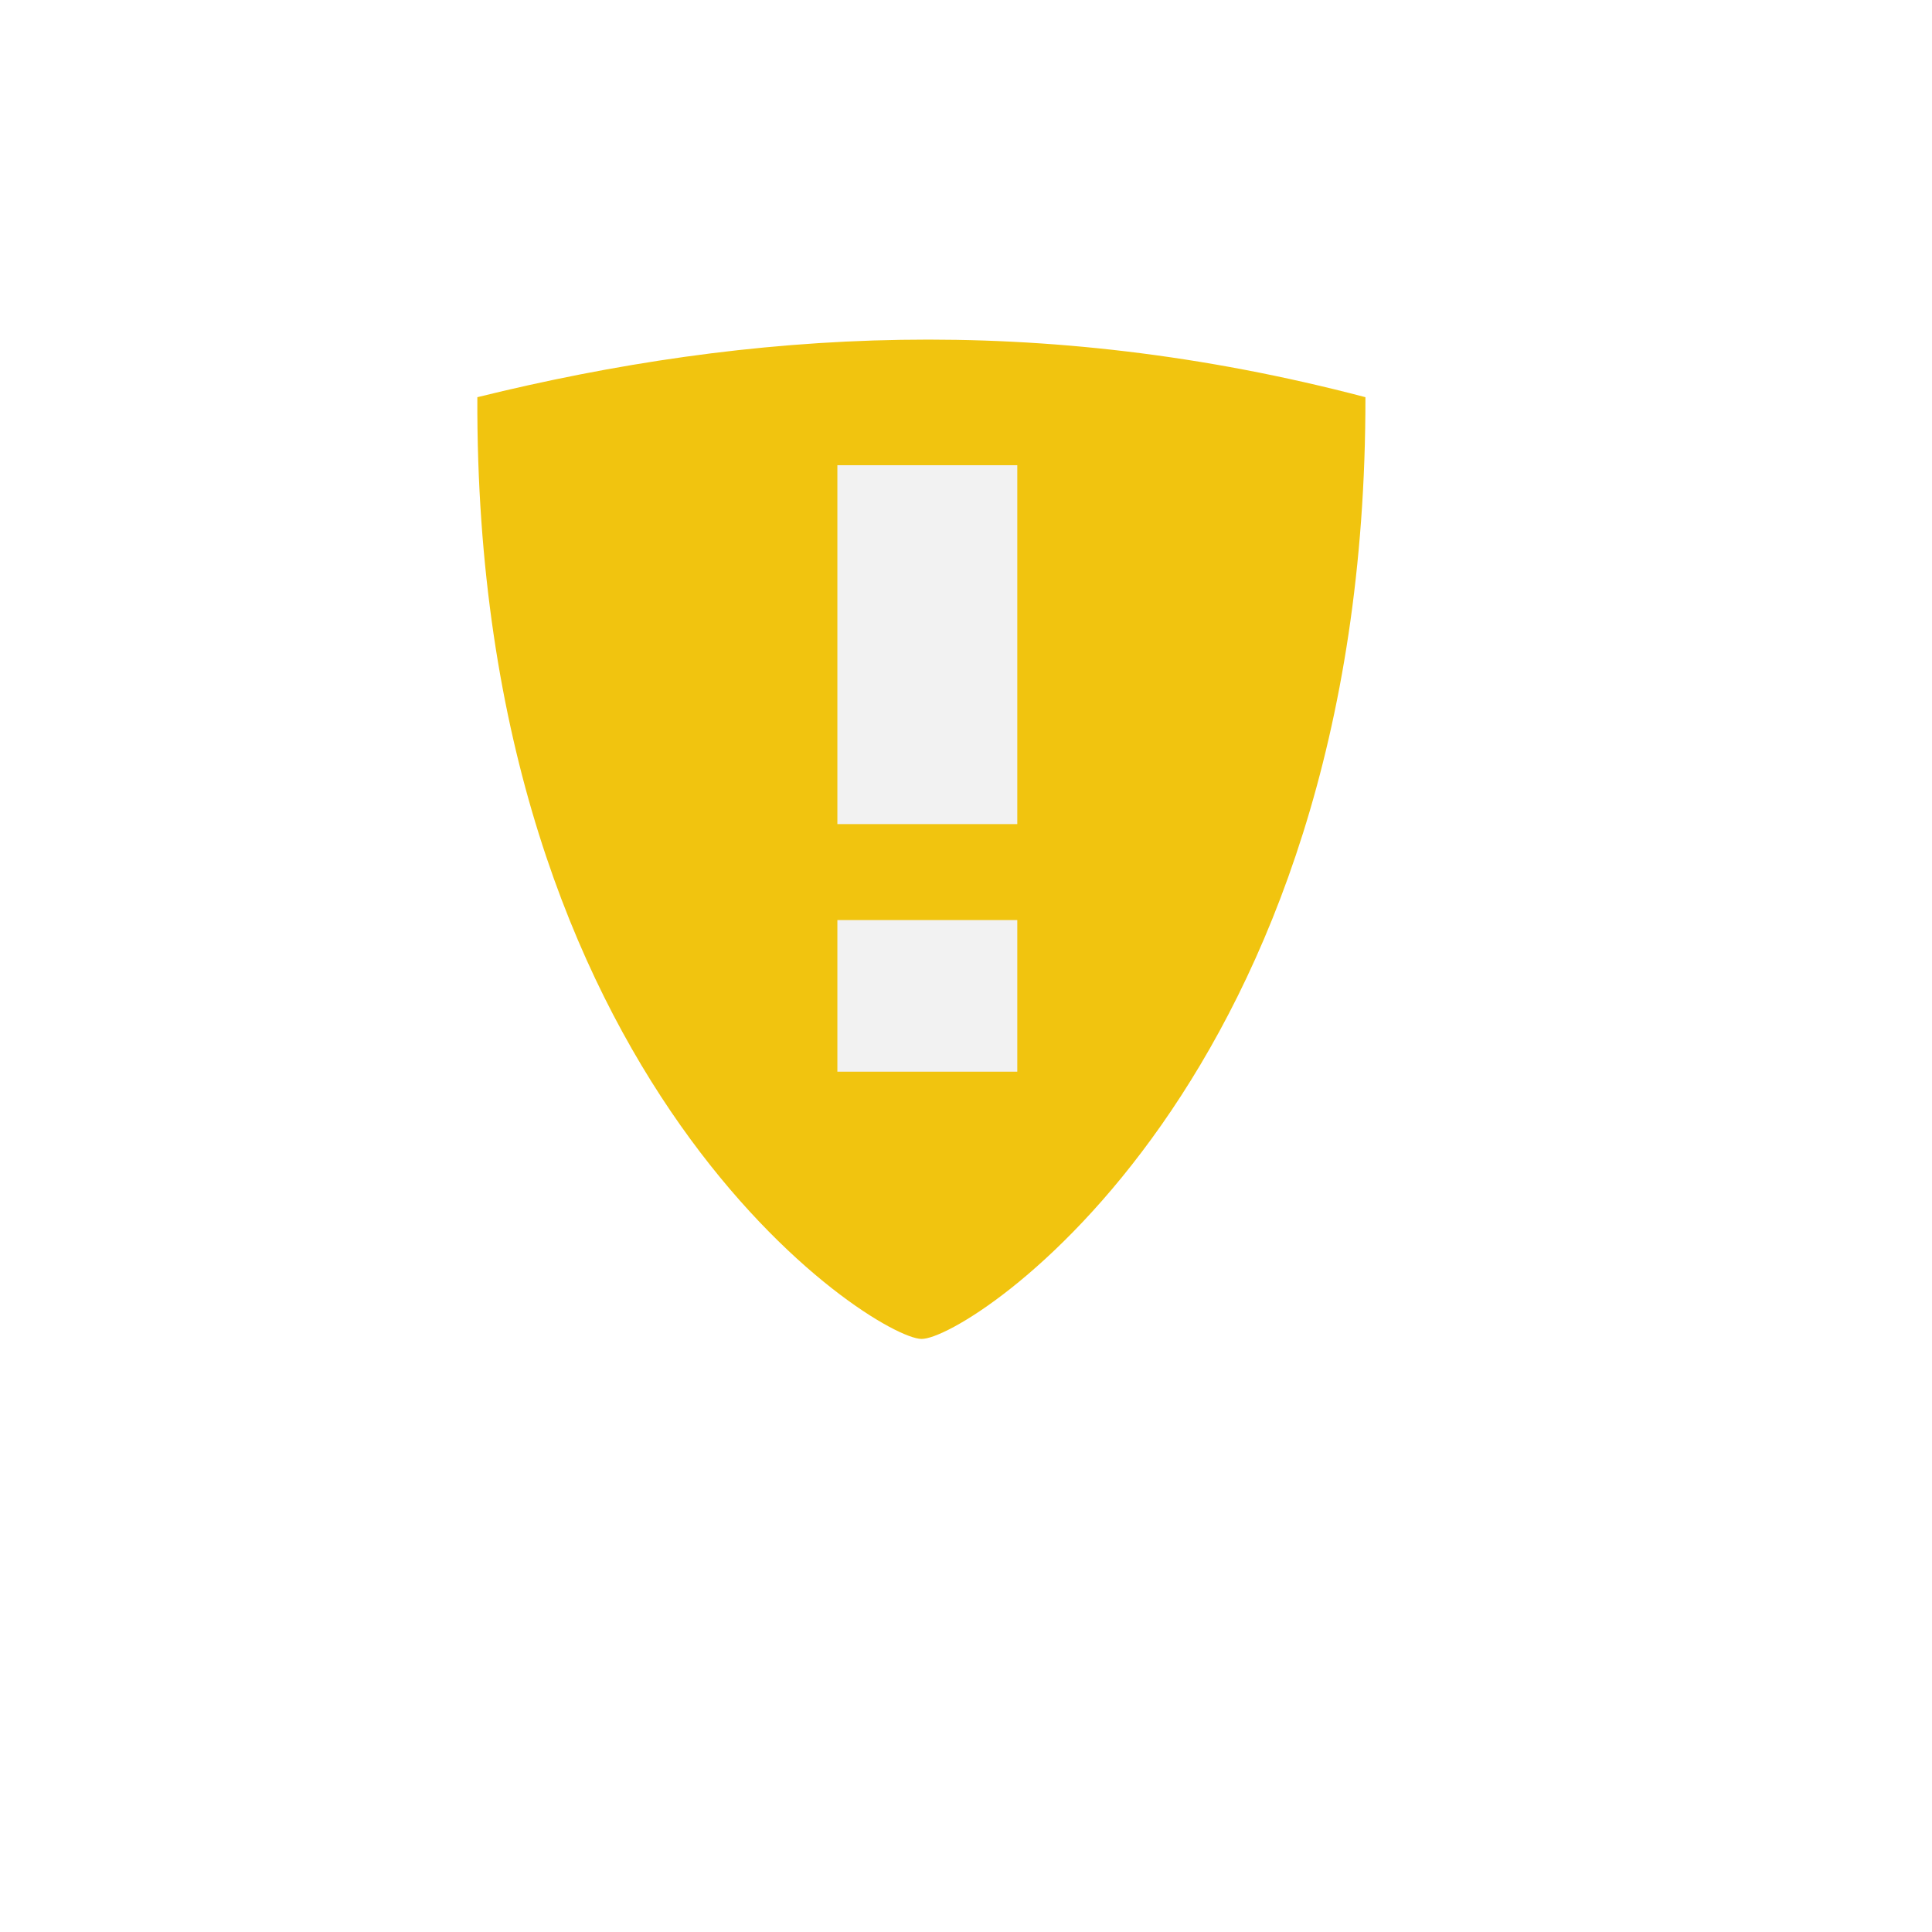
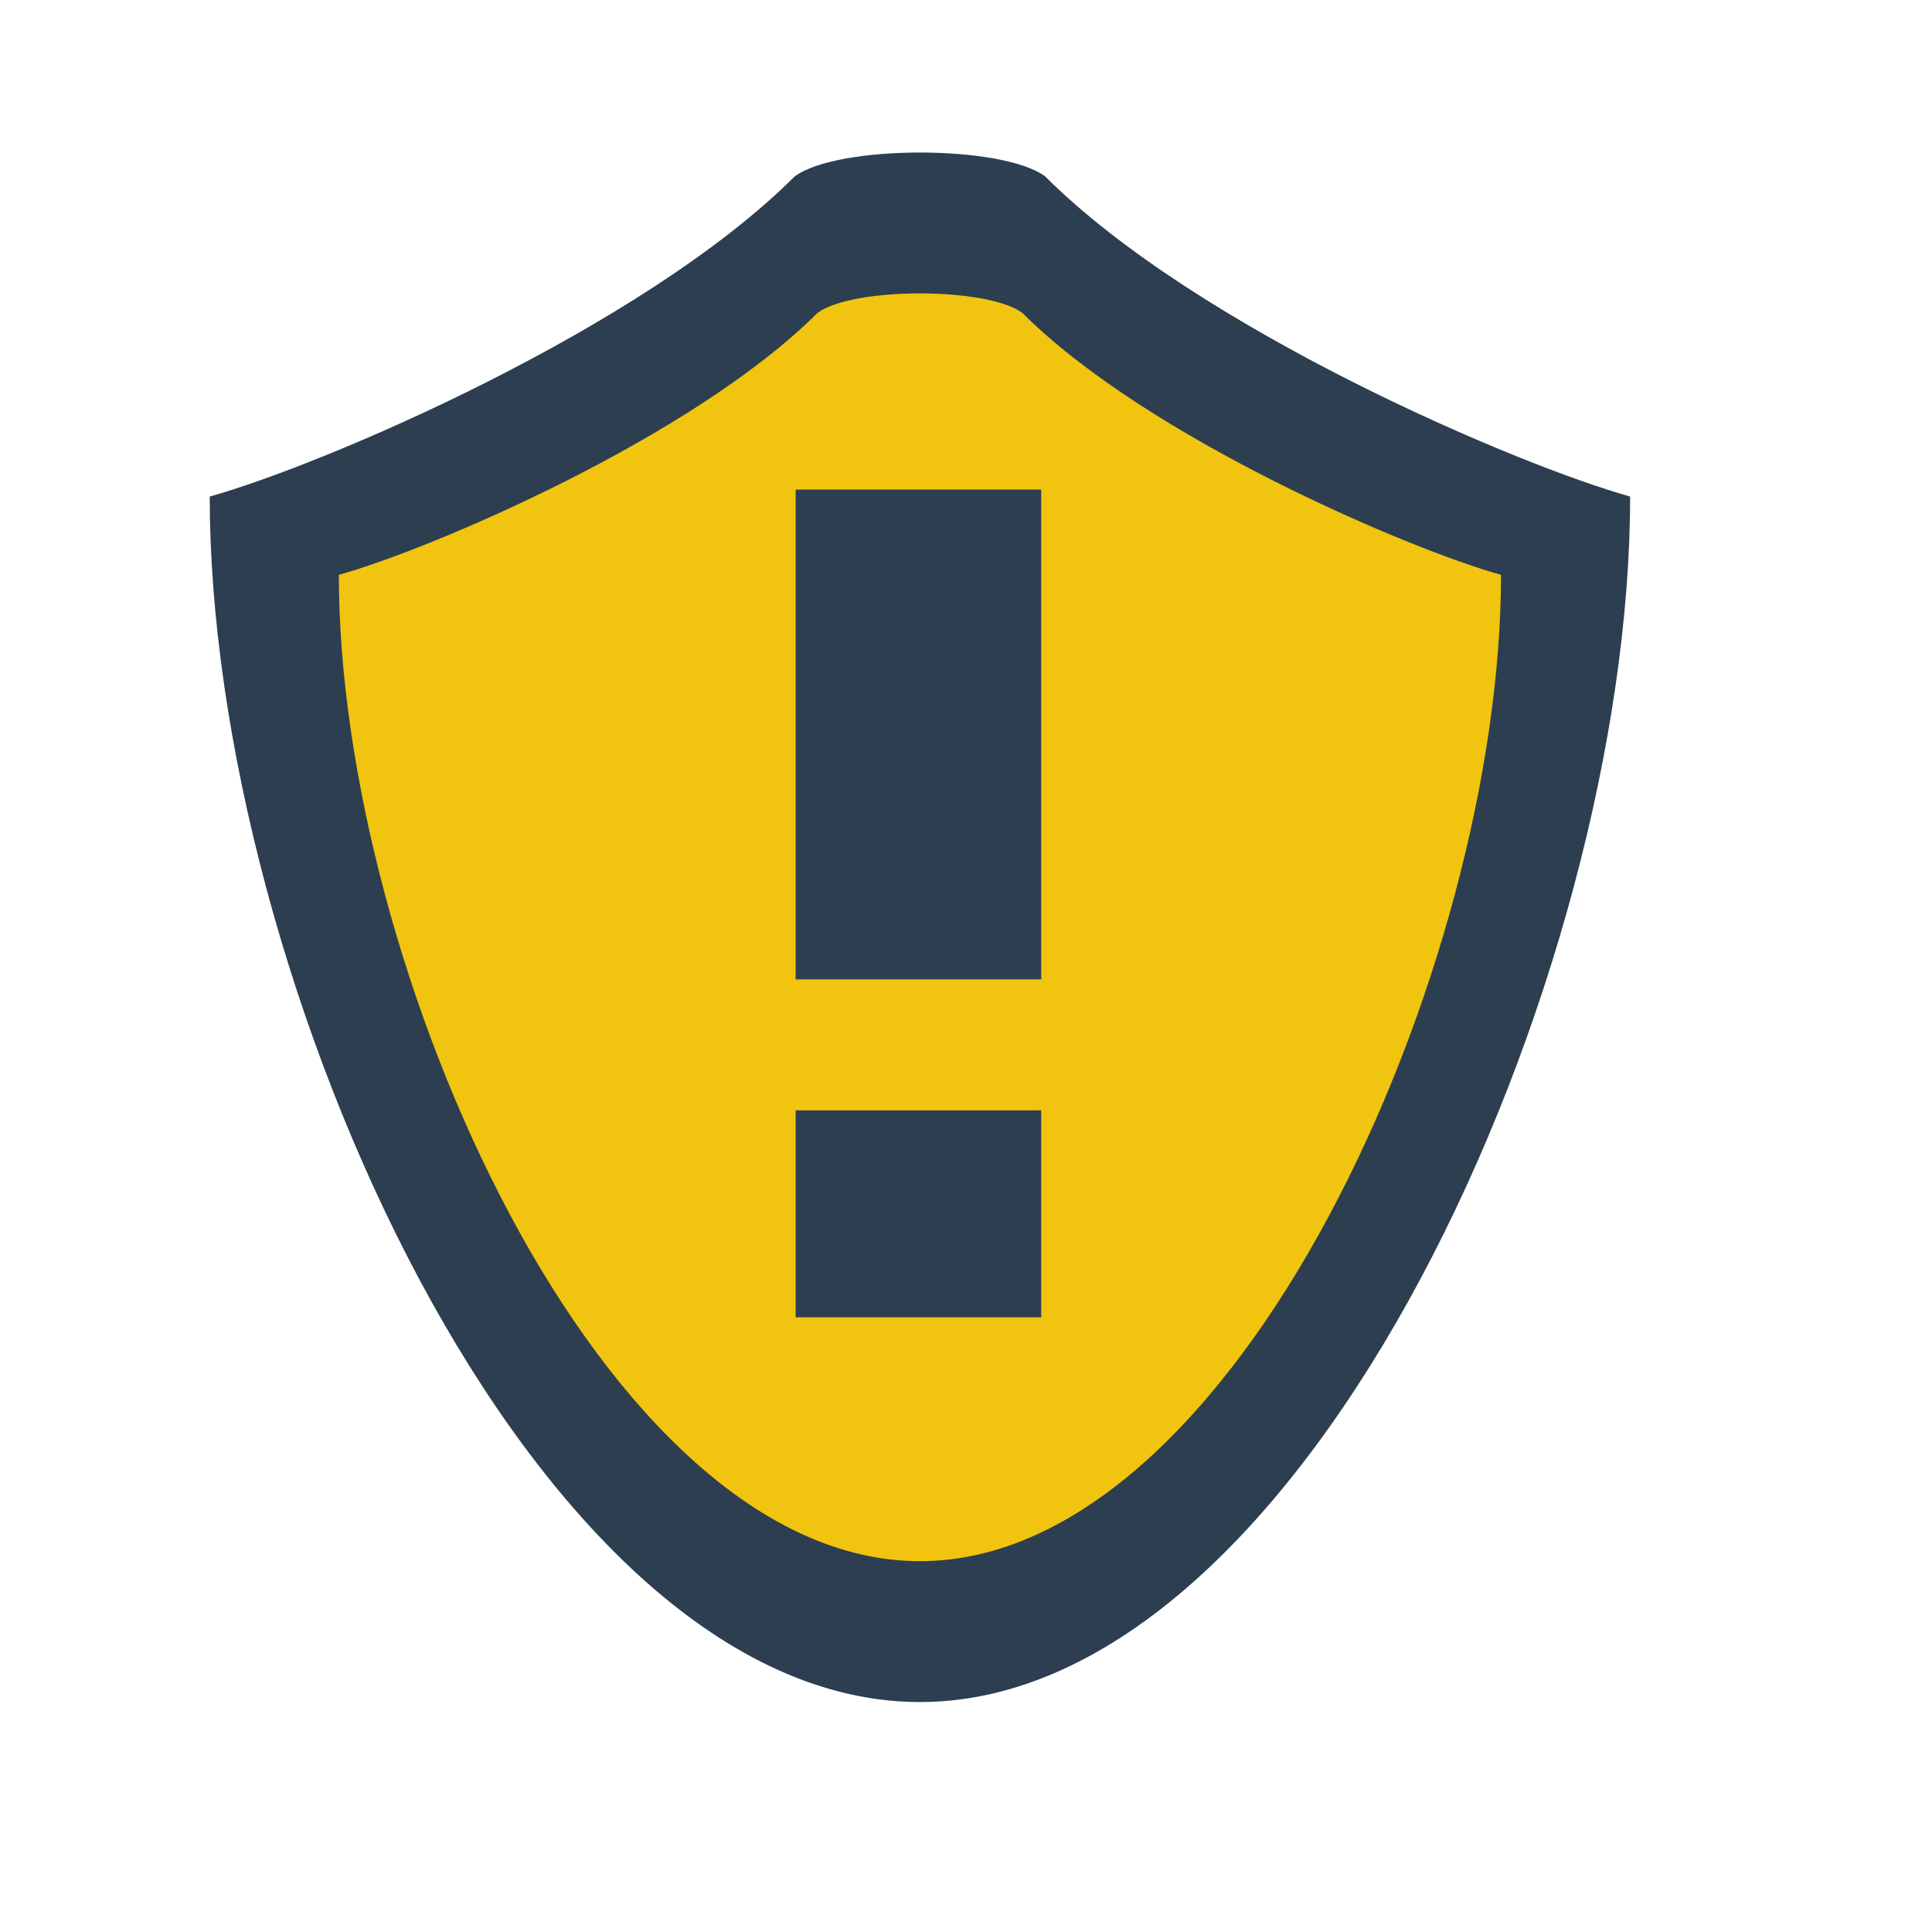
- <svg xmlns="http://www.w3.org/2000/svg" width="38.4pt" height="38.4pt">
-   <defs />
+ <svg xmlns="http://www.w3.org/2000/svg" width="38pt" height="38pt" id="svg2" version="1.0">
+   <defs id="defs11" />
  <g id="layer1">
-     <path id="shield" transform="translate(12.6502, 9.00002)" fill="#f1c40f" fill-rule="evenodd" stroke="#003bc3" stroke-width="0" stroke-linecap="square" stroke-linejoin="miter" stroke-miterlimit="2" d="M23.535 1.526C14.87 -0.752 7.206 -0.25 0 1.526C-0.073 19.735 10.509 26.462 11.768 26.483C13.026 26.505 23.556 19.652 23.535 1.526Z" />
-     <g id="sign" transform="translate(22.1677, 13.7659)" fill="none">
-       <path id="path336" transform="translate(0.0235117, -1.43725)" fill="#f2f2f2" d="M4.768 16.072L0 16.072L0 12.054L4.768 12.054ZM4.768 9.511L0 9.511L0 0L4.768 0Z" />
+     <path style="fill:#2c3e50;fill-opacity:1;fill-rule:evenodd;stroke:none" d="M 20.844,4.623 C 16.835,8.631 8.432,12.206 5.5,13.021 c 0,12.589 8.447,31.615 18.625,31.615 10.156,0 18.625,-19.026 18.625,-31.615 C 39.818,12.206 31.415,8.631 27.406,4.623 c -1.138,-0.831 -5.423,-0.831 -6.561,0 z" id="path2160" />
+     <path id="path3145" d="M 21.441,8.204 C 18.16,11.483 11.285,14.408 8.886,15.075 c 0,10.3 6.911,25.867 15.239,25.867 8.309,0 15.239,-15.567 15.239,-25.867 -2.399,-0.667 -9.274,-3.592 -12.555,-6.871 -0.931,-0.68 -4.437,-0.68 -5.368,0 z" style="fill:#f1c40f;fill-opacity:1;fill-rule:evenodd;stroke:none" />
+     <g style="fill:none" id="sign" transform="translate(21.84256,14.27625)">
+       <path style="fill:#2c3e50" id="path336" d="m 5.463,20.27 -6.44,0 0,-5.427 6.44,0 z m 0,-8.862 -6.44,0 0,-12.845 6.44,0 z" />
    </g>
  </g>
</svg>
